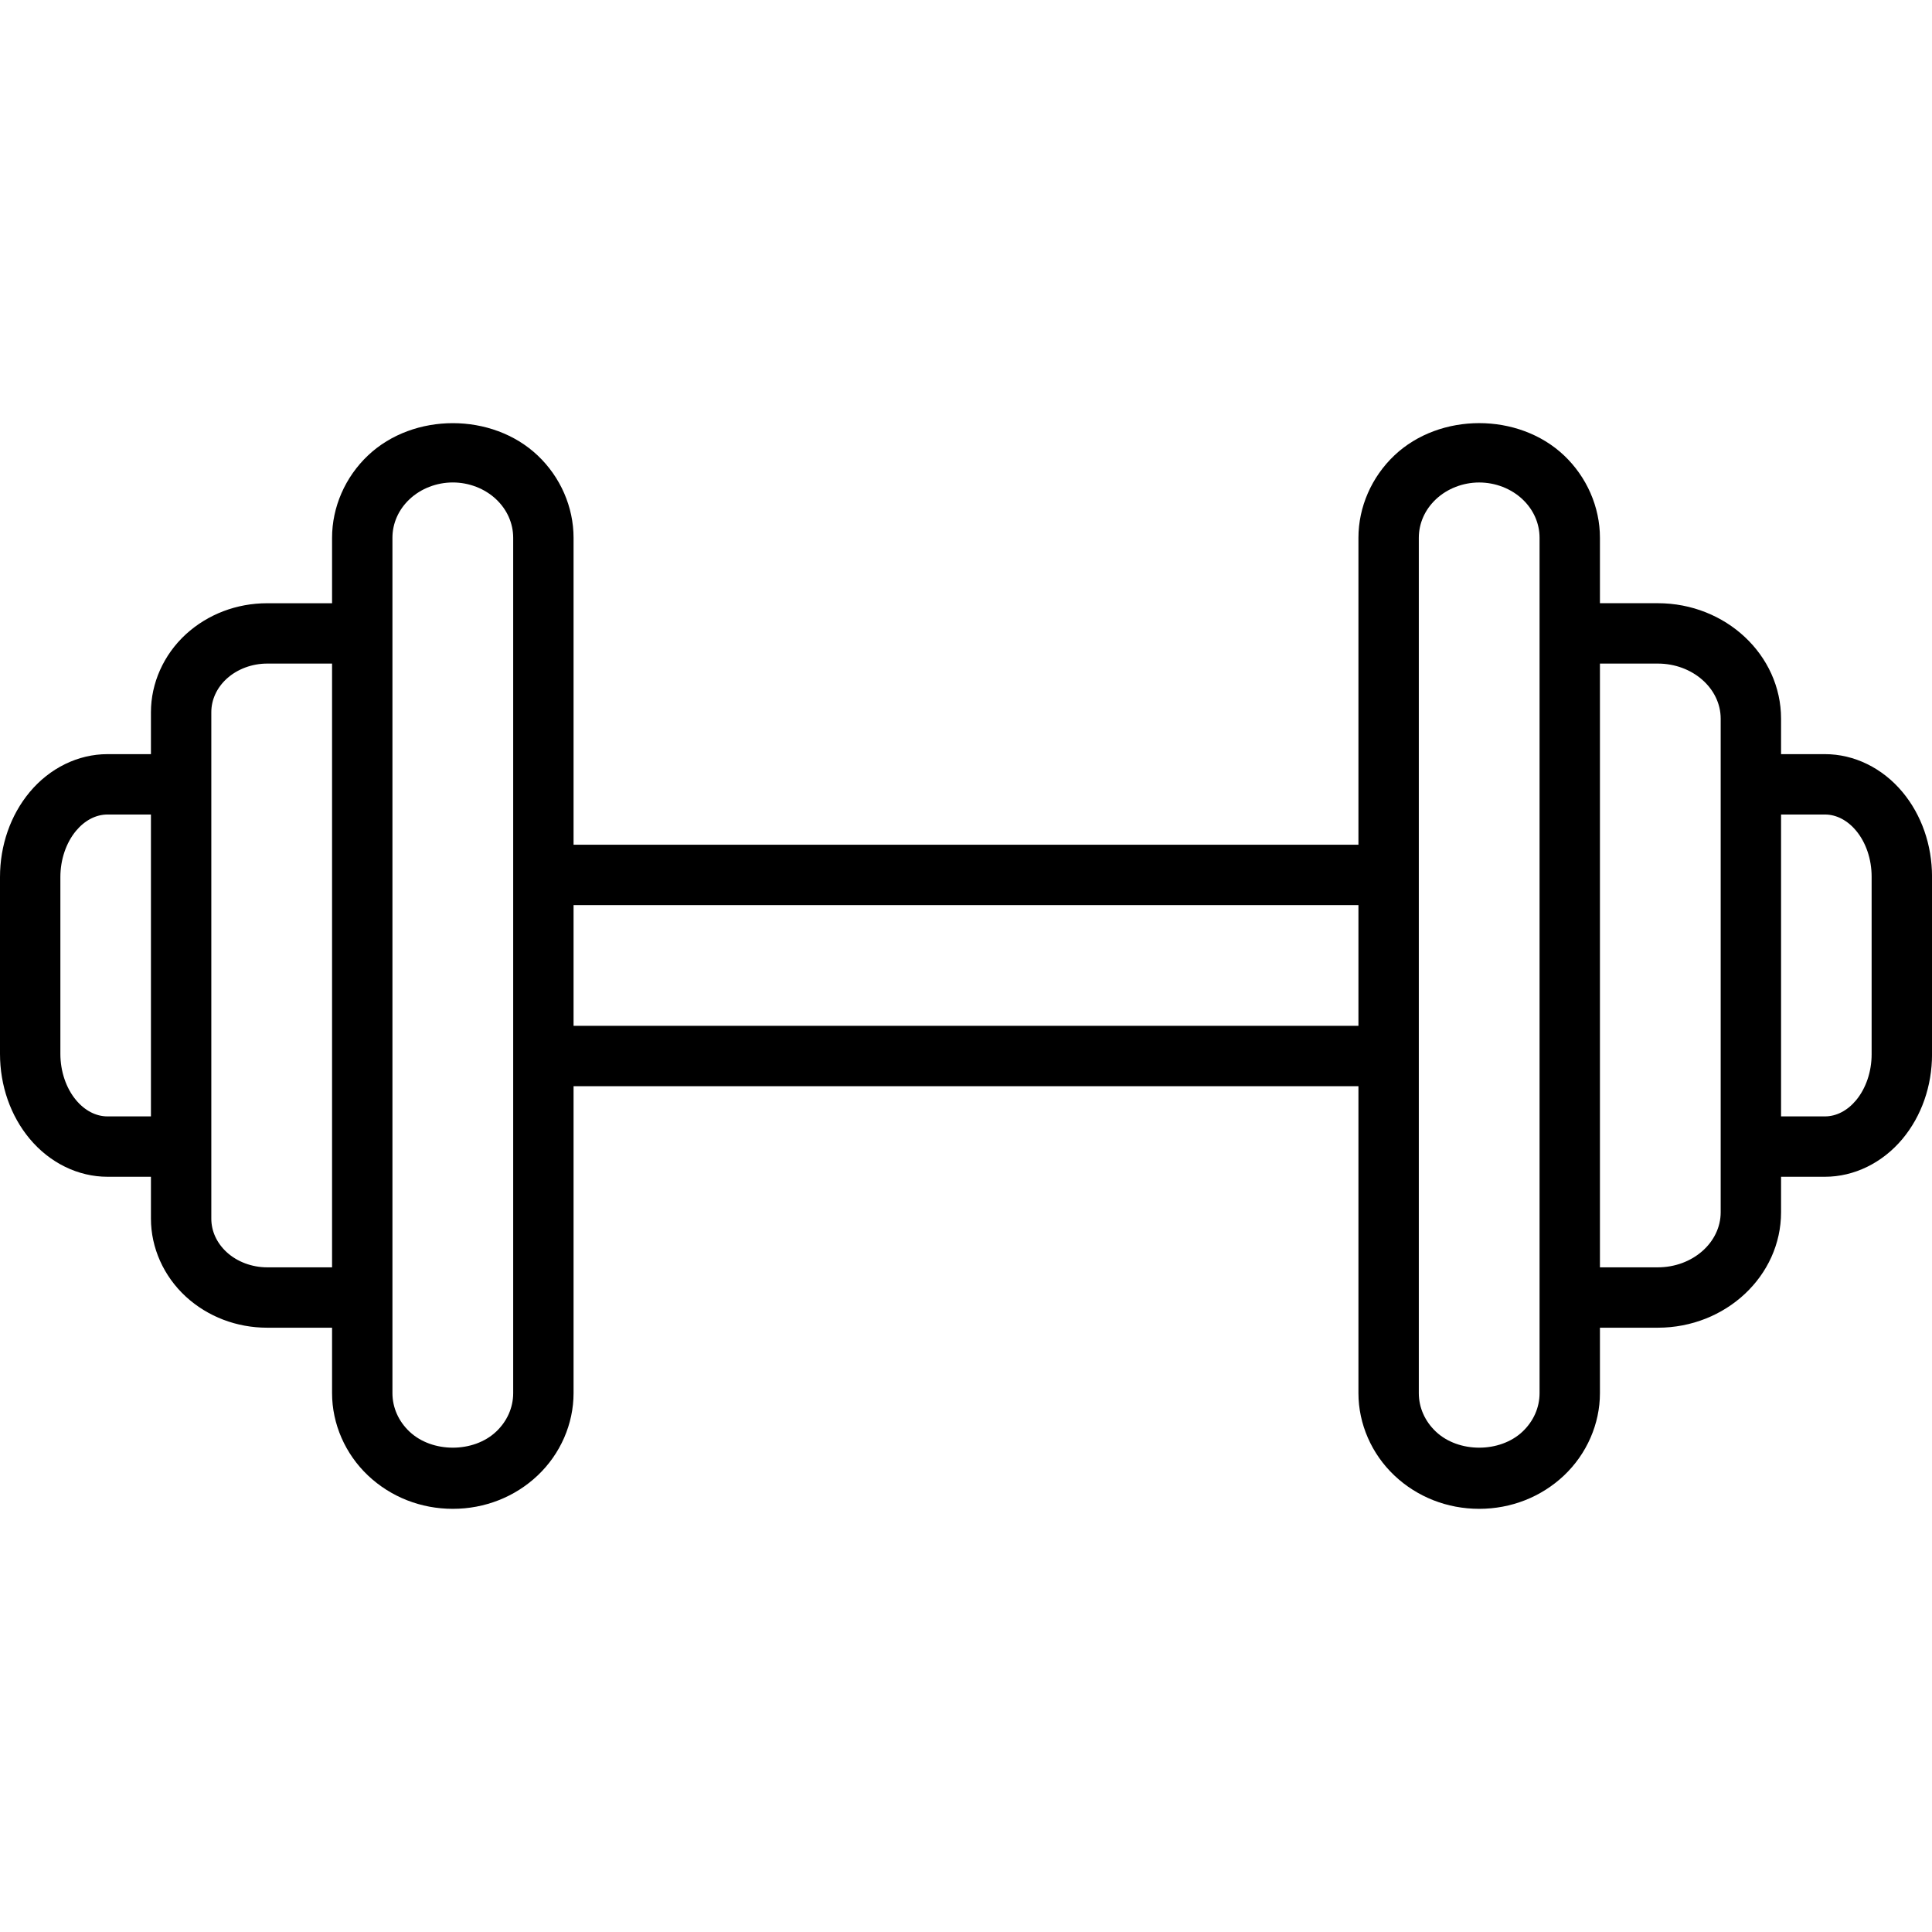
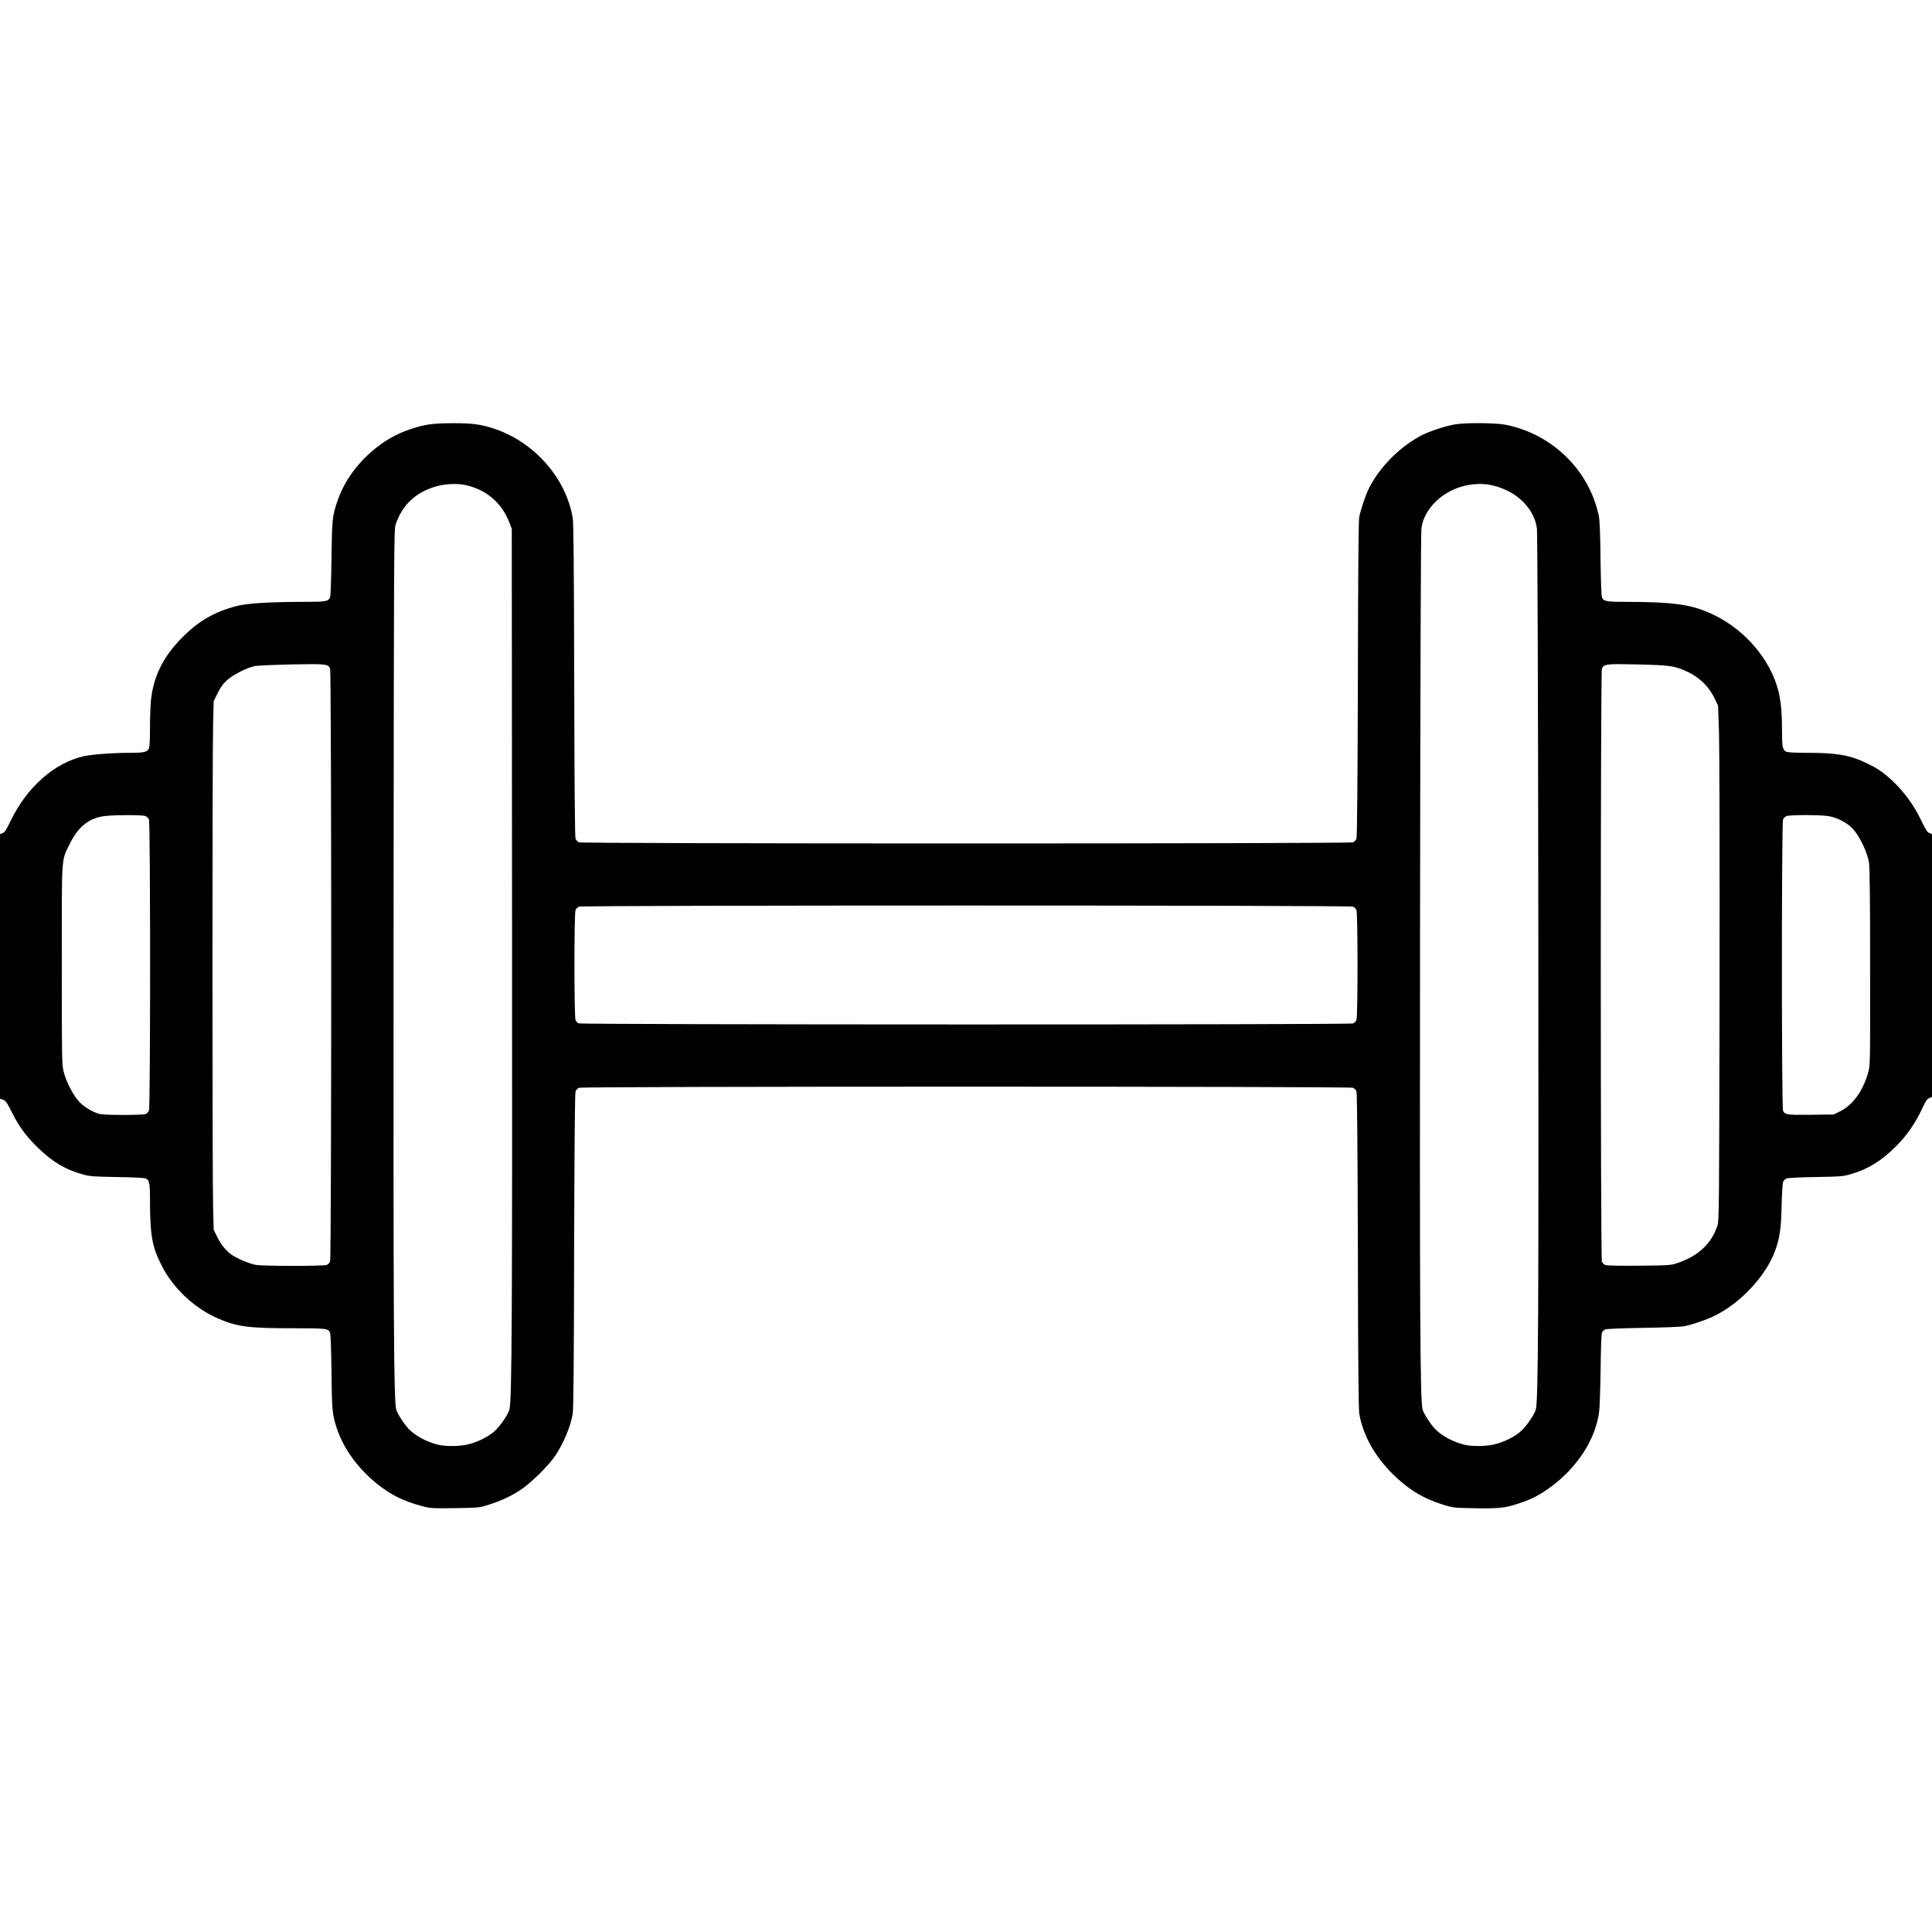
- <svg xmlns="http://www.w3.org/2000/svg" version="1.1" id="Capa_1" x="0px" y="0px" viewBox="0 0 64 64" style="enable-background:new 0 0 64 64;" xml:space="preserve">
-   <g id="Clocks_1_">
-     <path id="Clocks" d="M63.022,26.237c-0.665-0.798-1.601-1.255-2.568-1.255H59v-1.174c0-2.109-1.832-3.826-4.083-3.826H53v-2.167   c0-1.02-0.435-2.015-1.192-2.731c-1.506-1.423-4.109-1.423-5.615,0C45.435,15.801,45,16.796,45,17.816v10.167H19V17.816   c0-1.02-0.434-2.015-1.192-2.731c-1.506-1.423-4.109-1.423-5.615,0C11.435,15.801,11,16.796,11,17.816v2.167H8.85   c-1.011,0-1.967,0.365-2.693,1.028C5.422,21.686,5,22.628,5,23.594v1.388H3.56c-0.972,0-1.912,0.459-2.579,1.26   C0.349,27.002,0,28.001,0,29.054v5.856c0,1.053,0.349,2.052,0.982,2.812c0.667,0.801,1.607,1.26,2.578,1.26H5v1.388   c0,0.966,0.422,1.908,1.159,2.585c0.724,0.662,1.68,1.027,2.691,1.027H11v2.167c0,1.02,0.435,2.015,1.192,2.73   c0.753,0.711,1.75,1.103,2.808,1.103s2.055-0.392,2.808-1.103C18.566,48.163,19,47.168,19,46.149V35.982h26v10.167   c0,1.02,0.435,2.015,1.192,2.73c0.753,0.711,1.75,1.103,2.808,1.103c1.058,0,2.055-0.392,2.808-1.103   C52.565,48.163,53,47.168,53,46.149v-2.167h1.917c2.251,0,4.083-1.716,4.083-3.826v-1.174h1.454c0.967,0,1.903-0.458,2.569-1.255   c0.63-0.757,0.978-1.751,0.978-2.8v-5.889C64,27.989,63.653,26.994,63.022,26.237z M3.56,36.982c-0.381,0-0.751-0.192-1.041-0.54   C2.189,36.047,2,35.488,2,34.91v-5.856c0-0.578,0.189-1.136,0.519-1.532c0.29-0.348,0.66-0.54,1.041-0.54H5v10H3.56z M8.85,41.982   c-0.503,0-0.992-0.183-1.339-0.501C7.181,41.178,7,40.784,7,40.37v-2.388v-12v-2.388c0-0.414,0.181-0.809,0.509-1.11   c0.35-0.319,0.838-0.502,1.341-0.502H11v20H8.85z M17,46.149c0,0.479-0.201,0.932-0.565,1.276c-0.75,0.708-2.119,0.708-2.869,0   C13.201,47.081,13,46.627,13,46.149v-3.167v-22v-3.167c0-0.479,0.201-0.932,0.565-1.276c0.375-0.354,0.898-0.557,1.435-0.557   c0.537,0,1.06,0.203,1.435,0.557C16.799,16.883,17,17.337,17,17.816v11.167v6V46.149z M19,33.982v-4h26v4H19z M51,46.149   c0,0.479-0.201,0.932-0.565,1.276c-0.75,0.708-2.119,0.708-2.869,0C47.201,47.081,47,46.627,47,46.149V34.982v-6V17.816   c0-0.479,0.201-0.932,0.565-1.276c0.375-0.354,0.898-0.557,1.435-0.557c0.537,0,1.06,0.203,1.435,0.557   C50.799,16.883,51,17.337,51,17.816v3.167v22V46.149z M57,40.156c0,1.007-0.934,1.826-2.083,1.826H53v-20h1.917   c1.148,0,2.083,0.819,2.083,1.826v2.174v12V40.156z M62,34.926c0,0.574-0.188,1.127-0.514,1.52   c-0.288,0.346-0.655,0.536-1.032,0.536H59v-10h1.454c0.377,0,0.744,0.19,1.032,0.536C61.813,27.91,62,28.464,62,29.038V34.926z" />
-   </g>
-   <g>
- </g>
-   <g>
- </g>
-   <g>
- </g>
-   <g>
- </g>
-   <g>
- </g>
-   <g>
- </g>
-   <g>
- </g>
-   <g>
- </g>
-   <g>
- </g>
-   <g>
- </g>
-   <g>
- </g>
-   <g>
- </g>
-   <g>
- </g>
-   <g>
- </g>
-   <g>
- </g>
+ <svg xmlns="http://www.w3.org/2000/svg" viewBox="0 0 2048 2048" width="2048" height="2048">
+   <path d="M447.2,1596.5C427.4,1591.2 414.2,1584.6 399.4,1572.7C379.3,1556.4 364.1,1535.5 357.0,1514.0C352.3,1499.8 351.8,1495.4 351.4,1454.5C351.1,1431.7 350.5,1414.4 349.9,1412.9C348.1,1408.2 346.2,1408.0 310.7,1408.0C263.7,1408.0 251.8,1406.5 231.7,1397.9C206.9,1387.4 183.7,1365.9 171.6,1342.0C161.2,1321.6 159.1,1310.2 159.0,1272.8C159.0,1253.7 158.4,1250.8 154.1,1249.1C152.7,1248.6 139.1,1247.9 124.0,1247.7C100.2,1247.3 95.4,1247.0 88.8,1245.2C70.1,1240.2 56.4,1232.2 41.2,1217.6C27.9,1204.8 20.8,1195.3 12.8,1179.5C7.3,1168.6 6.1,1166.8 3.2,1165.8L0.0,1164.6L0.0,1024.4L0.0,884.2L2.8,883.1C5.1,882.1 6.8,879.6 10.9,870.9C28.1,834.8 57.4,808.7 88.9,801.6C97.4,799.7 119.9,798.0 138.7,798.0C152.9,798.0 156.1,797.2 157.9,793.3C158.6,791.8 159.0,783.5 159.0,771.2C159.0,760.4 159.5,747.5 160.0,742.5C162.7,716.8 173.0,696.1 193.0,675.9C210.6,658.2 227.1,648.6 250.6,642.5C262.0,639.5 284.8,638.1 322.2,638.0C345.5,638.0 348.2,637.5 349.9,633.1C350.5,631.6 351.1,614.4 351.4,592.0C351.9,550.7 352.3,546.8 357.6,531.4C364.2,512.0 376.1,494.5 393.0,479.5C406.3,467.7 419.8,459.9 436.4,454.5C451.1,449.7 459.1,448.7 480.5,448.6C501.7,448.6 510.7,449.9 525.8,455.1C567.5,469.8 600.2,507.5 607.1,549.1C608.0,554.7 608.4,596.6 608.7,721.5C608.9,832.7 609.4,887.4 610.1,889.1C610.7,890.6 612.3,892.2 613.6,892.9C617.2,894.5 1430.8,894.5 1434.4,892.9C1435.7,892.2 1437.3,890.6 1437.9,889.1C1438.6,887.4 1439.1,832.1 1439.4,720.5C1439.6,607.8 1440.1,552.5 1440.8,548.4C1442.3,540.5 1447.4,525.1 1451.2,517.5C1462.8,494.5 1484.7,472.8 1507.9,461.0C1516.1,456.9 1532.4,451.6 1542.0,449.9C1553.6,447.9 1585.5,448.2 1596.3,450.3C1645.4,460.2 1684.4,498.2 1694.7,546.4C1695.8,551.8 1696.3,562.9 1696.6,592.0C1696.9,614.4 1697.5,631.6 1698.1,633.1C1699.8,637.5 1702.6,638.0 1723.8,638.0C1775.8,638.1 1794.3,640.9 1817.1,652.0C1850.1,668.0 1876.7,699.3 1885.0,731.9C1887.8,742.9 1889.0,755.2 1889.0,774.2C1889.0,792.0 1889.6,795.1 1893.7,796.9C1895.2,797.6 1903.1,798.0 1914.4,798.0C1946.5,798.0 1960.5,800.3 1977.7,808.5C1990.0,814.3 1996.6,818.8 2006.7,828.3C2018.8,839.8 2029.0,853.9 2036.3,869.2C2041.2,879.3 2043.0,882.2 2045.2,883.1L2048.0,884.2L2048.0,1023.5L2048.0,1162.8L2045.1,1164.0C2042.8,1164.9 2041.3,1167.2 2037.5,1175.3C2030.7,1190.1 2021.1,1204.0 2010.0,1215.0C1994.5,1230.5 1980.5,1239.2 1962.5,1244.5C1953.9,1247.0 1952.1,1247.2 1925.0,1247.7C1909.3,1247.9 1895.3,1248.6 1893.8,1249.2C1892.4,1249.7 1890.7,1251.4 1890.2,1252.8C1889.6,1254.3 1888.9,1265.6 1888.6,1278.0C1888.1,1302.4 1886.5,1313.2 1881.4,1326.6C1871.6,1352.8 1844.8,1381.5 1817.5,1394.8C1808.3,1399.3 1793.3,1404.4 1784.5,1406.0C1781.2,1406.5 1761.8,1407.3 1741.5,1407.6C1720.7,1407.9 1703.3,1408.6 1701.8,1409.2C1700.4,1409.7 1698.7,1411.4 1698.1,1412.8C1697.5,1414.4 1696.9,1430.8 1696.7,1453.0C1696.4,1474.0 1695.7,1493.8 1695.0,1498.0C1690.6,1526.5 1672.2,1554.9 1645.1,1575.3C1633.2,1584.2 1624.3,1589.0 1610.9,1593.4C1595.3,1598.6 1590.1,1599.2 1563.9,1598.8C1540.9,1598.4 1540.3,1598.3 1530.0,1595.1C1508.7,1588.6 1492.4,1578.6 1475.9,1562.1C1457.0,1543.2 1444.8,1521.2 1440.9,1498.8C1440.1,1494.4 1439.6,1442.1 1439.4,1326.0C1439.1,1213.9 1438.6,1158.6 1437.9,1156.9C1437.3,1155.4 1435.7,1153.8 1434.4,1153.1C1430.8,1151.5 617.2,1151.5 613.6,1153.1C612.3,1153.8 610.7,1155.4 610.1,1156.9C609.4,1158.6 608.9,1214.0 608.6,1326.0C608.4,1441.9 607.9,1494.4 607.1,1498.8C604.7,1512.3 597.9,1528.8 589.0,1542.5C581.9,1553.3 562.8,1572.2 551.3,1579.7C541.5,1586.2 529.8,1591.5 516.1,1595.7C507.9,1598.2 506.3,1598.3 482.0,1598.7C457.4,1599.0 456.2,1598.9 447.2,1596.5ZM494.8,1531.4C504.8,1529.4 517.3,1523.4 524.0,1517.3C530.0,1512.0 538.4,1499.8 540.0,1494.2C542.6,1485.3 543.1,1397.0 542.8,984.5L542.5,560.5L540.2,554.6C532.4,533.8 516.9,520.1 495.4,514.6C486.8,512.4 474.0,512.6 464.5,515.0C441.7,520.8 426.5,534.7 419.4,556.0C417.6,561.3 417.5,577.6 417.2,986.0C416.9,1397.8 417.4,1485.3 420.0,1494.1C421.4,1498.9 428.2,1509.4 433.3,1514.8C440.4,1522.2 453.1,1528.9 465.0,1531.6C472.7,1533.3 485.7,1533.3 494.8,1531.4ZM1582.8,1531.4C1592.8,1529.4 1605.3,1523.4 1612.0,1517.3C1618.0,1512.0 1626.4,1499.8 1628.0,1494.2C1630.6,1485.2 1631.1,1398.3 1630.7,988.5C1630.4,718.2 1629.8,565.6 1629.2,560.3C1627.2,544.2 1615.4,528.9 1598.6,520.5C1583.8,513.2 1570.1,511.3 1554.2,514.6C1530.0,519.5 1509.6,538.9 1506.8,559.7C1506.1,564.9 1505.6,706.8 1505.3,988.9C1504.9,1399.4 1505.4,1485.2 1508.0,1494.1C1509.4,1498.9 1516.2,1509.4 1521.3,1514.8C1528.4,1522.2 1541.1,1528.9 1553.0,1531.6C1560.7,1533.3 1573.7,1533.3 1582.8,1531.4ZM346.3,1340.9C347.7,1340.3 349.3,1338.7 349.9,1337.3C351.5,1333.8 351.5,712.1 349.9,708.6C347.7,703.9 345.4,703.6 309.7,704.3C291.4,704.7 273.8,705.5 270.5,706.0C262.2,707.5 247.1,715.2 240.4,721.2C236.5,724.8 233.8,728.5 230.7,734.8L226.5,743.3L225.9,767.4C225.0,798.8 225.0,1248.2 225.9,1279.6L226.5,1303.6L230.2,1311.1C234.6,1320.0 240.1,1326.6 246.8,1330.9C253.1,1334.9 265.3,1339.9 271.5,1340.9C279.3,1342.2 343.4,1342.2 346.3,1340.9ZM1777.5,1339.1C1800.0,1331.7 1814.3,1318.5 1820.6,1299.0C1822.3,1293.8 1822.4,1281.1 1822.8,1048.2C1823.0,905.9 1822.7,791.3 1822.2,775.4L1821.2,748.0L1818.0,741.3C1811.4,727.2 1800.9,717.2 1785.5,710.6C1774.3,705.8 1768.8,705.1 1734.8,704.3C1702.8,703.6 1700.3,703.9 1698.1,708.6C1696.5,712.1 1696.5,1333.8 1698.1,1337.4C1698.7,1338.7 1700.2,1340.3 1701.4,1340.9C1702.8,1341.6 1714.5,1341.9 1737.0,1341.7C1768.8,1341.4 1770.9,1341.3 1777.5,1339.1ZM154.3,1180.9C155.7,1180.3 157.3,1178.7 157.9,1177.3C159.5,1173.9 159.5,872.1 157.9,868.7C157.3,867.3 155.7,865.7 154.3,865.1C151.5,863.8 124.9,863.7 112.3,864.9C95.2,866.5 82.9,876.0 74.1,894.3C64.8,913.3 65.5,903.4 65.5,1022.5C65.5,1120.6 65.6,1128.0 67.3,1135.3C69.9,1146.3 77.8,1161.7 84.4,1168.4C90.0,1174.1 99.6,1179.6 106.4,1181.0C112.8,1182.2 151.5,1182.2 154.3,1180.9ZM1950.7,1178.0C1964.0,1171.4 1974.7,1156.7 1980.3,1137.1C1982.5,1129.5 1982.5,1129.4 1982.4,1026.0C1982.4,951.5 1982.0,920.3 1981.2,914.5C1979.6,903.7 1971.2,886.2 1964.0,878.5C1957.5,871.7 1947.1,866.4 1937.5,865.0C1927.9,863.7 1896.7,863.7 1893.7,865.1C1892.3,865.7 1890.7,867.3 1890.1,868.7C1888.5,872.1 1888.5,1173.9 1890.1,1177.4C1892.1,1181.7 1894.0,1182.0 1919.7,1181.7L1943.8,1181.4L1950.7,1178.0ZM1434.3,1084.9C1435.7,1084.3 1437.3,1082.7 1437.9,1081.3C1439.4,1077.9 1439.4,968.1 1437.9,964.7C1437.3,963.3 1435.7,961.7 1434.3,961.1C1430.9,959.5 617.1,959.5 613.7,961.1C612.3,961.7 610.7,963.3 610.1,964.7C608.5,968.1 608.6,1077.9 610.1,1081.4C610.7,1082.7 612.2,1084.3 613.4,1084.8C616.5,1086.3 1431.0,1086.4 1434.3,1084.9Z" fill="#000" fill-rule="evenodd" />
</svg>
